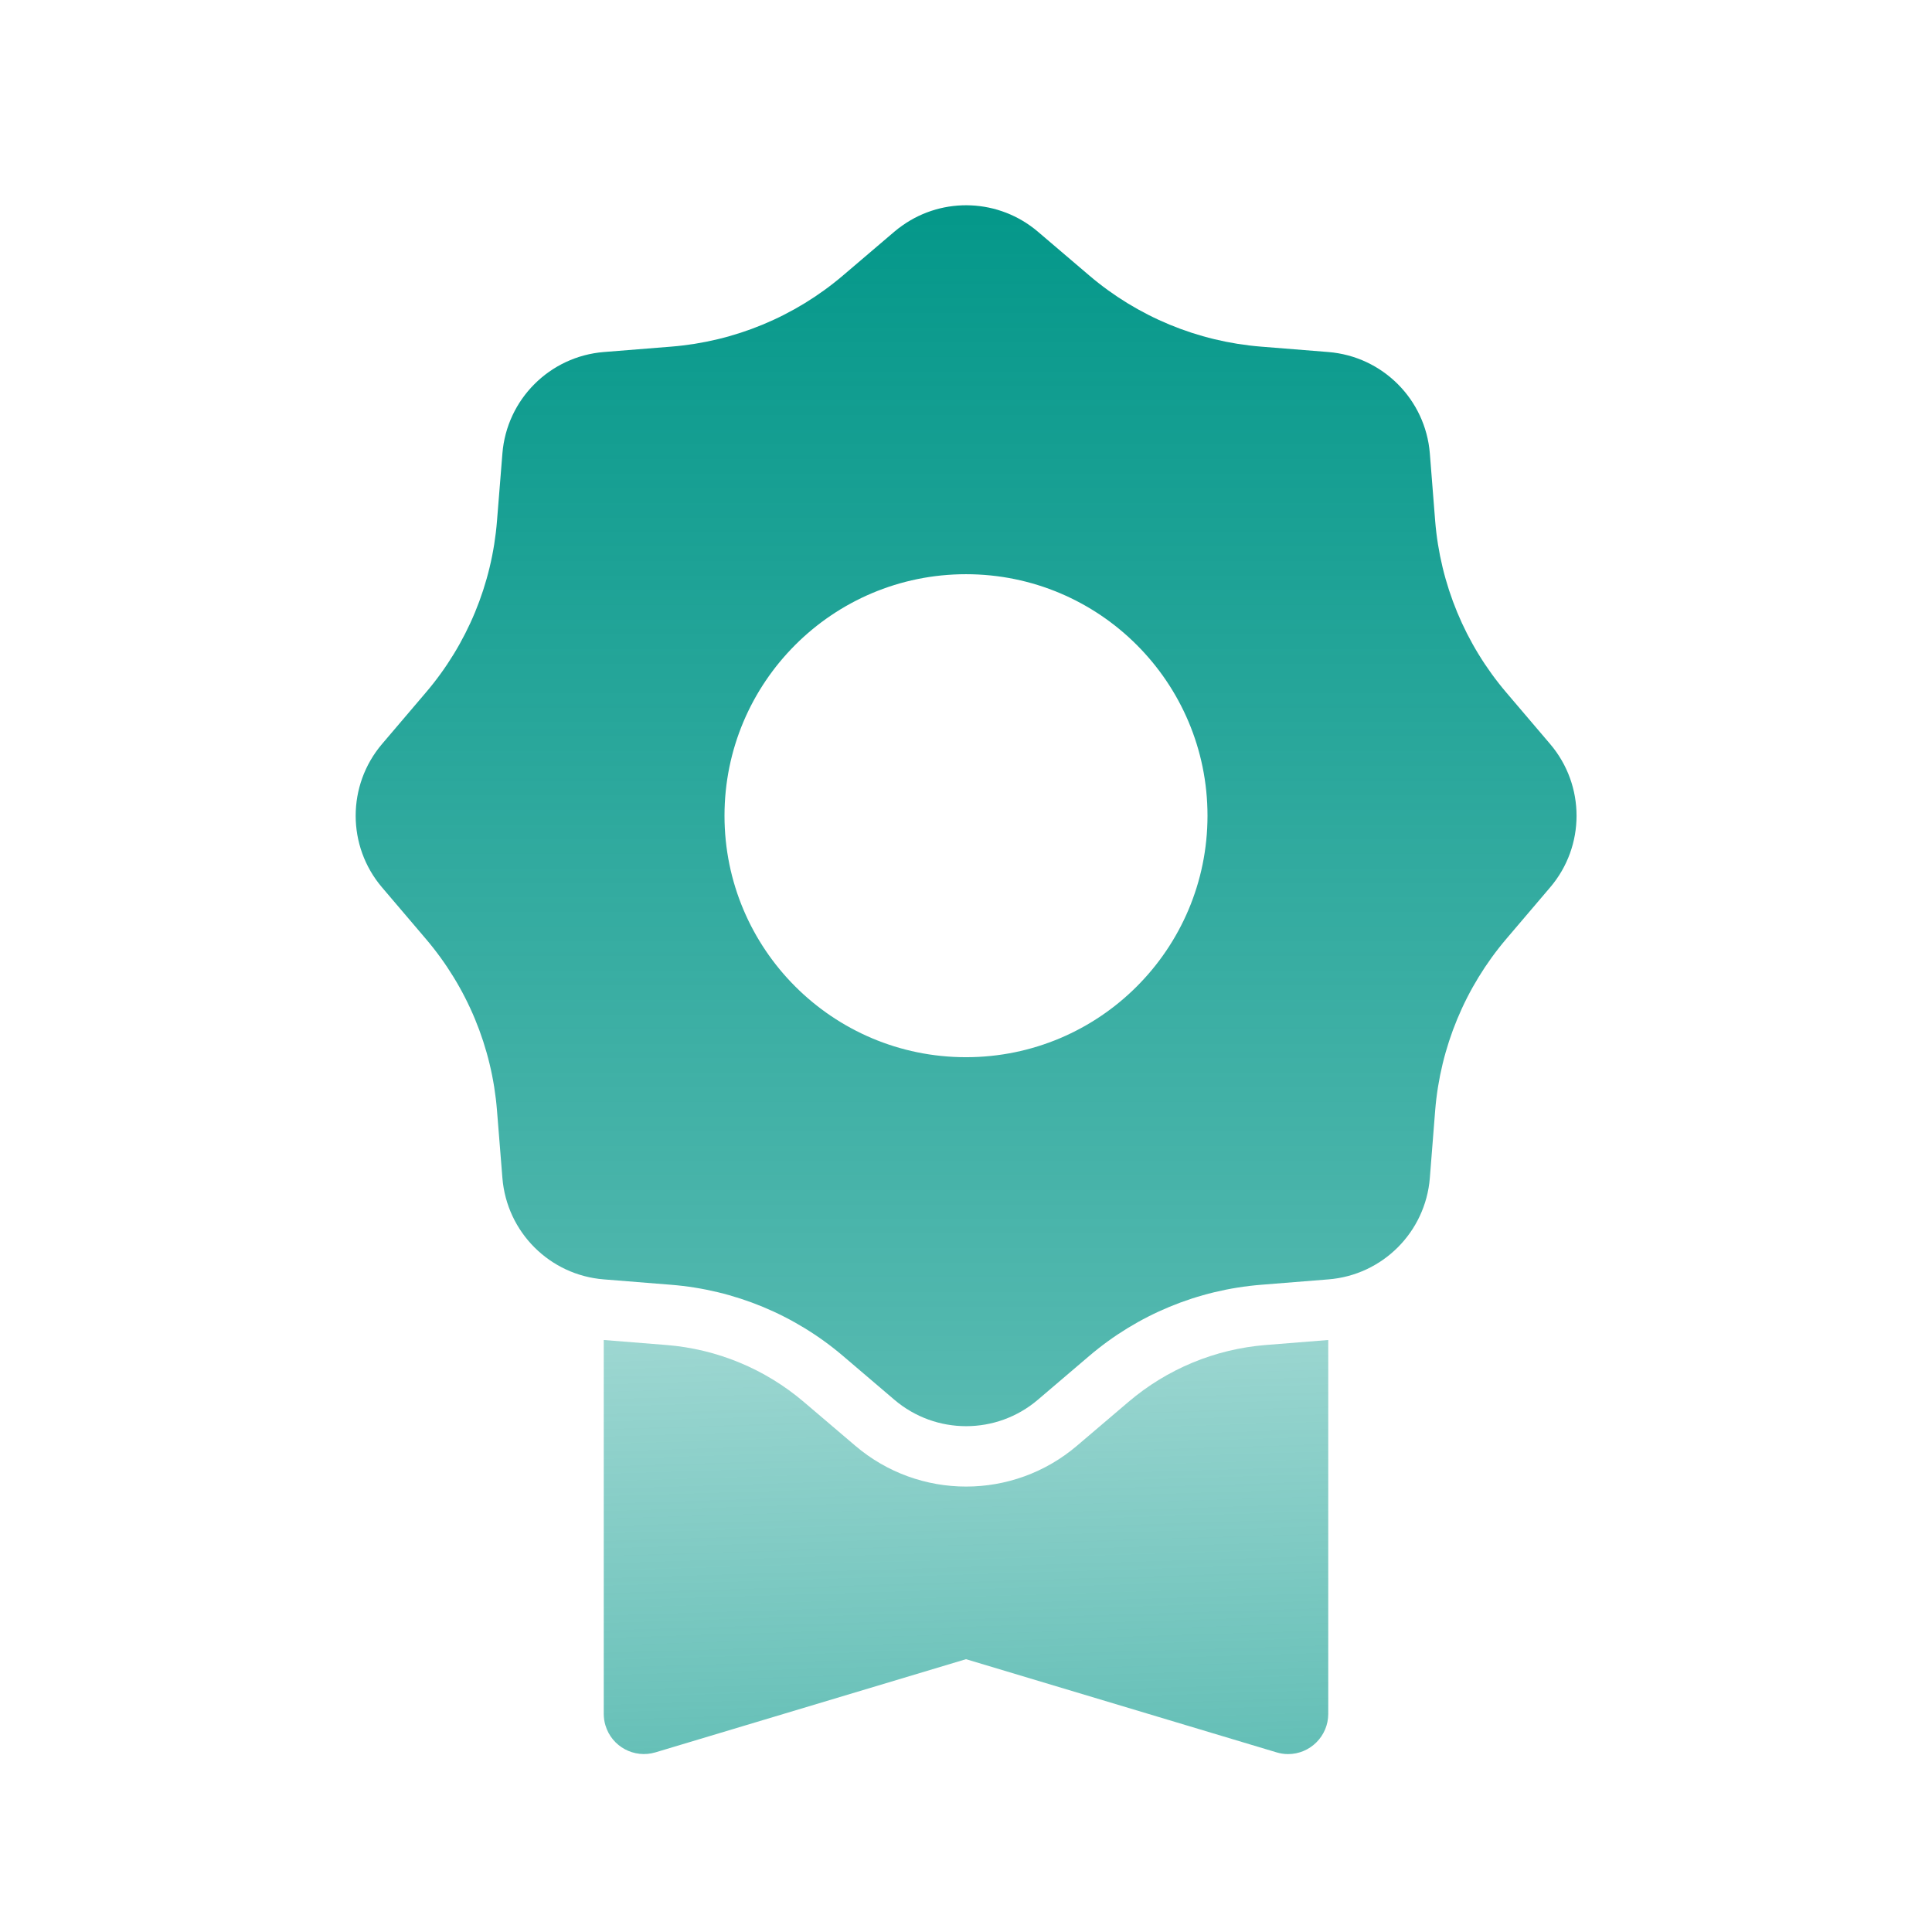
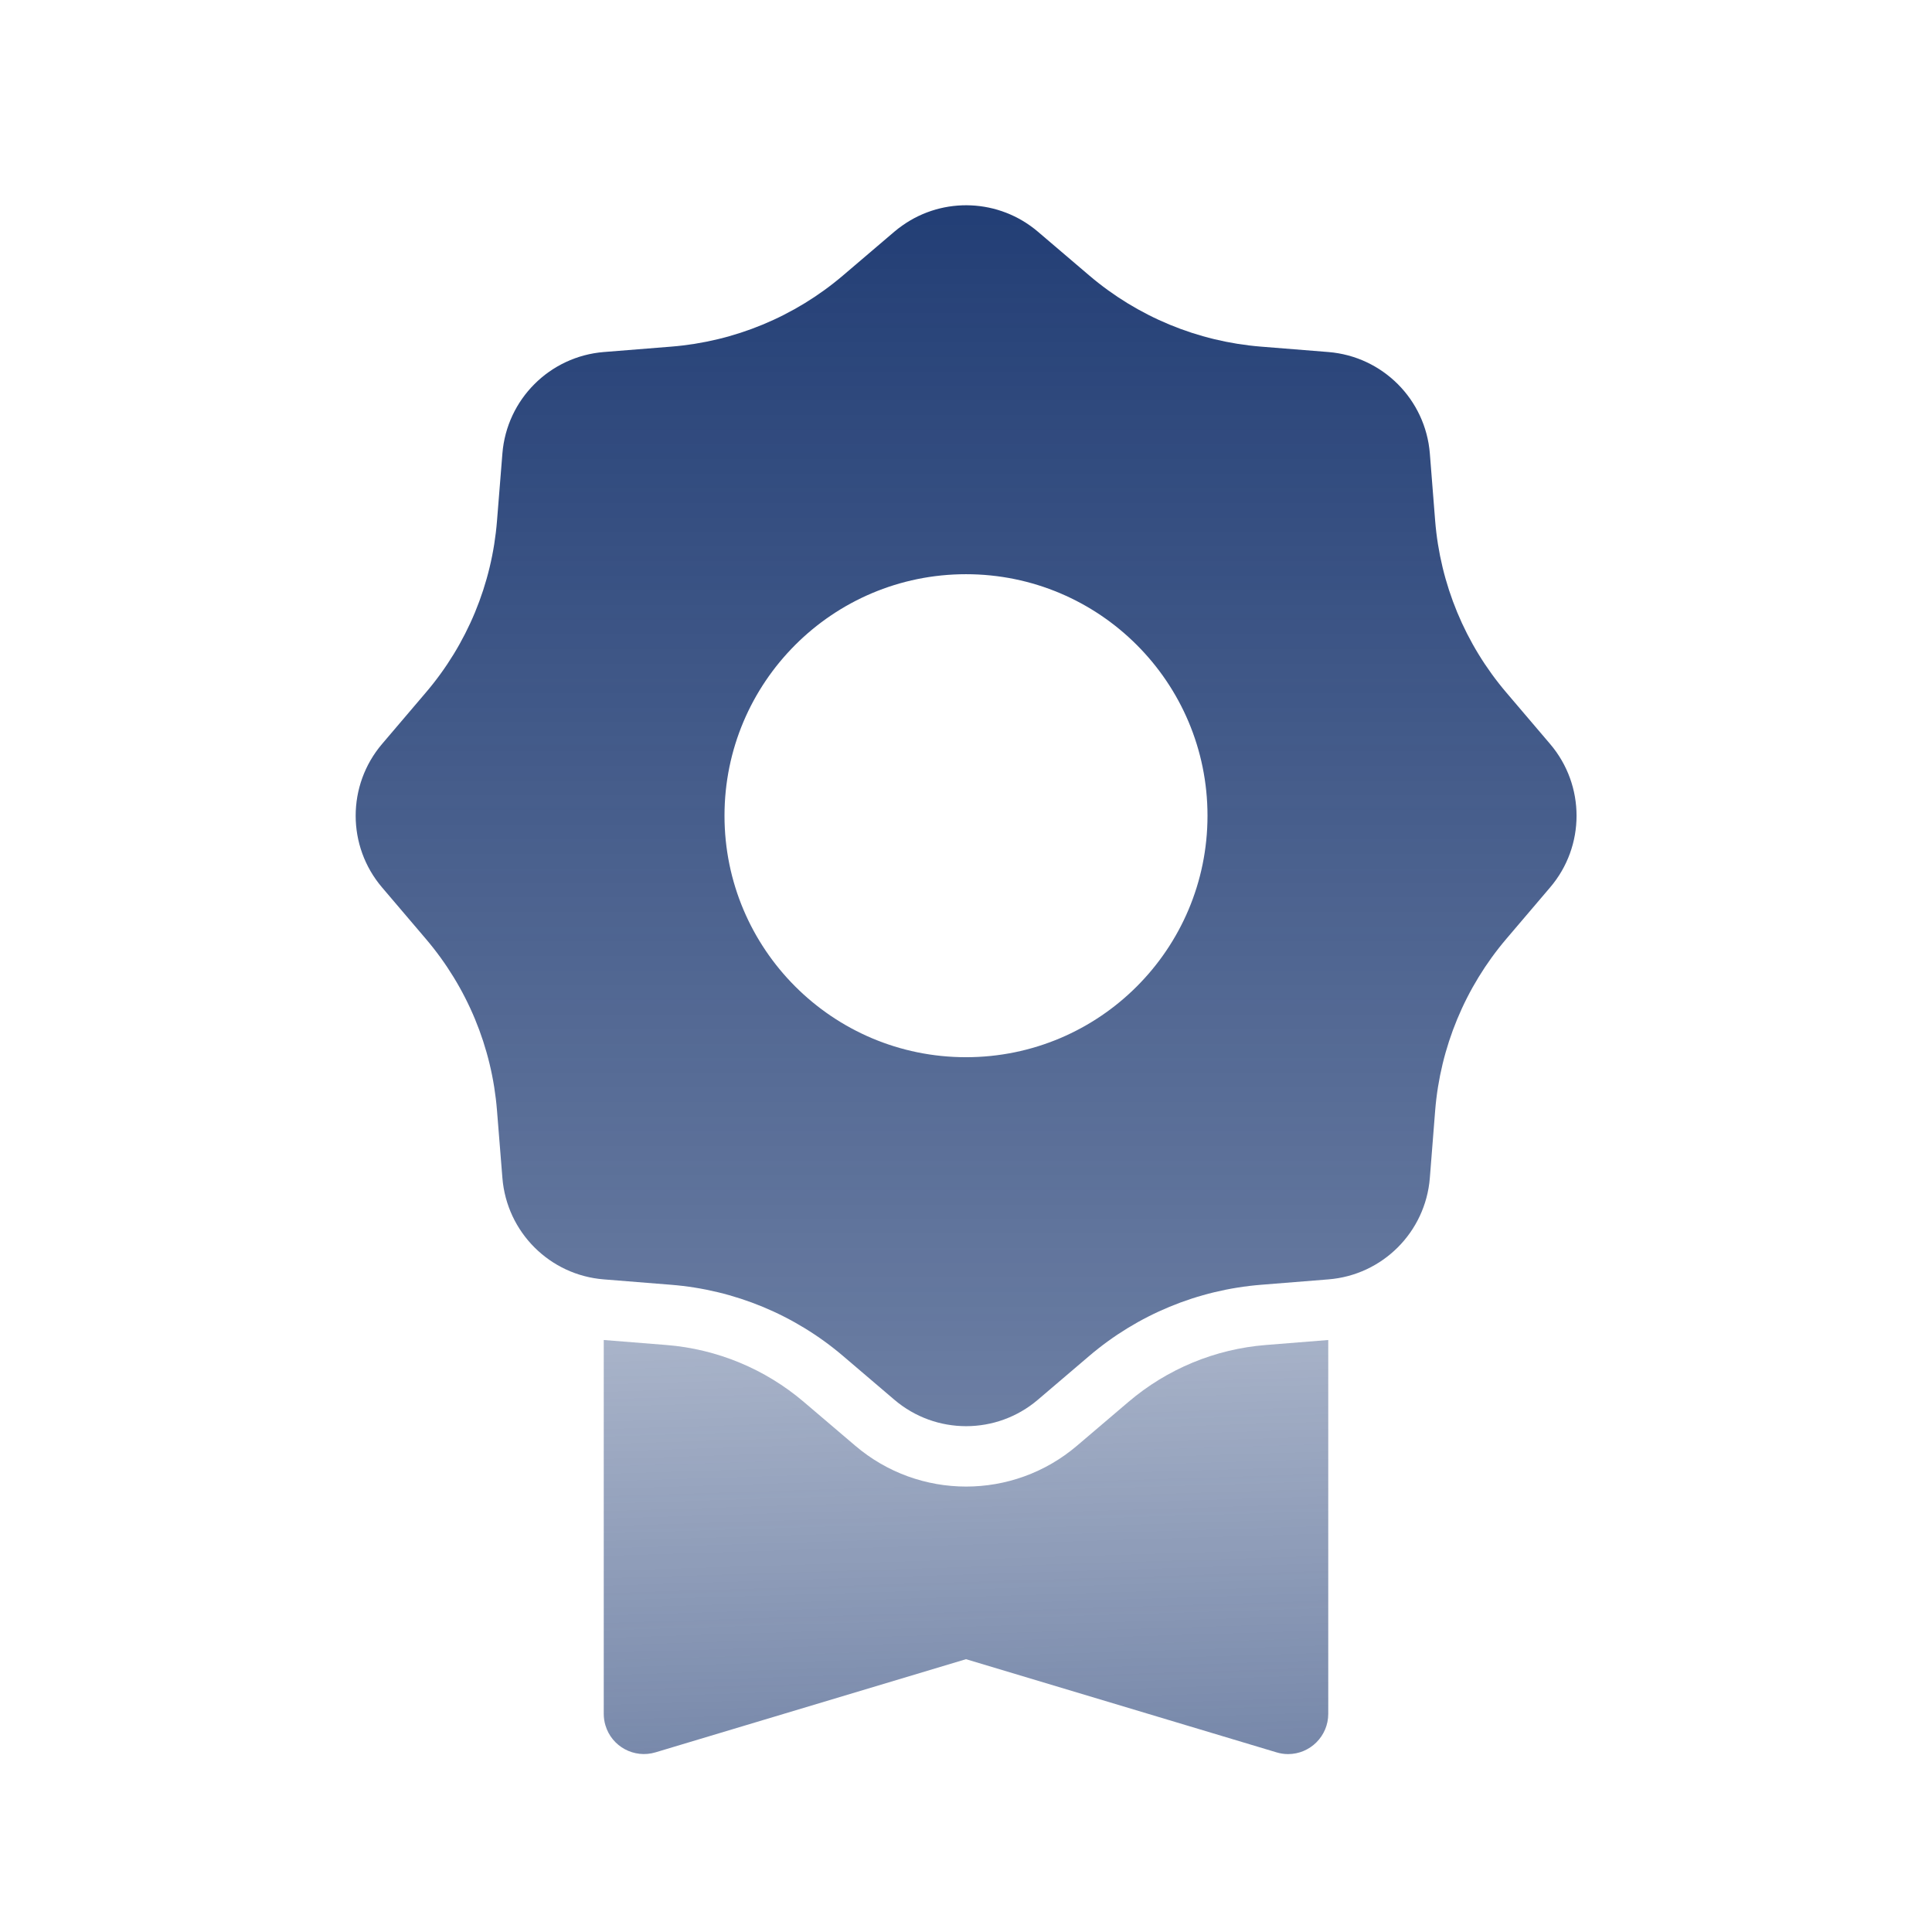
<svg xmlns="http://www.w3.org/2000/svg" width="24" height="24" viewBox="0 0 24 24" fill="none">
  <path fill-rule="evenodd" clip-rule="evenodd" d="M7.5 16.646V21.29C7.5 21.338 7.507 21.387 7.521 21.433C7.6 21.698 7.879 21.848 8.144 21.768L12 20.611L15.856 21.768C15.903 21.782 15.951 21.79 16 21.79C16.276 21.79 16.5 21.566 16.5 21.29V16.646L15.725 16.708C15.095 16.758 14.498 17.006 14.018 17.415L13.379 17.959C12.585 18.636 11.418 18.636 10.624 17.959L9.985 17.415C9.505 17.006 8.907 16.758 8.278 16.708L7.5 16.646Z" fill="url(#paint0_linear_10080_34787)" />
  <path fill-rule="evenodd" clip-rule="evenodd" d="M11.213 2.799C11.72 2.442 12.412 2.469 12.893 2.878L13.531 3.422C14.132 3.934 14.878 4.243 15.665 4.306L16.501 4.373C17.174 4.427 17.708 4.961 17.762 5.633L17.828 6.469C17.891 7.256 18.201 8.003 18.712 8.603L19.256 9.242C19.694 9.756 19.694 10.511 19.256 11.024L18.712 11.663C18.201 12.264 17.891 13.01 17.828 13.797L17.762 14.633C17.708 15.306 17.174 15.84 16.501 15.893L15.665 15.96C14.878 16.023 14.132 16.332 13.531 16.844L12.893 17.388C12.379 17.826 11.624 17.826 11.11 17.388L10.472 16.844C9.871 16.332 9.124 16.023 8.338 15.96L7.501 15.893C6.829 15.84 6.295 15.306 6.241 14.633L6.174 13.797C6.112 13.01 5.802 12.264 5.29 11.663L4.726 12.144L5.29 11.663L4.746 11.024C4.309 10.511 4.309 9.756 4.746 9.242L5.29 8.603C5.802 8.003 6.112 7.256 6.174 6.469L6.241 5.633C6.295 4.961 6.829 4.427 7.501 4.373L8.338 4.306C9.124 4.243 9.871 3.934 10.472 3.422L11.11 2.878C11.143 2.85 11.178 2.823 11.213 2.799ZM15 10.133C15 11.79 13.657 13.133 12 13.133C10.343 13.133 9 11.79 9 10.133C9 8.476 10.343 7.133 12 7.133C13.657 7.133 15 8.476 15 10.133Z" fill="url(#paint1_linear_10080_34787)" />
  <defs>
    <linearGradient id="paint0_linear_10080_34787" x1="12.312" y1="13.133" x2="12.604" y2="22.567" gradientUnits="userSpaceOnUse">
-       <stop stop-color="#009688" stop-opacity="0.24" />
-       <stop offset="1" stop-color="#009688" stop-opacity="0.64" />
+       <stop stop-color="#1F3B73" stop-opacity="0.24" />
+       <stop offset="1" stop-color="#1F3B73" stop-opacity="0.64" />
    </linearGradient>
    <linearGradient id="paint1_linear_10080_34787" x1="12.001" y1="1.8" x2="12.001" y2="18.466" gradientUnits="userSpaceOnUse">
-       <stop stop-color="#009688" />
-       <stop offset="1" stop-color="#009688" stop-opacity="0.64" />
+       <stop stop-color="#1F3B73" />
+       <stop offset="1" stop-color="#1F3B73" stop-opacity="0.64" />
    </linearGradient>
  </defs>
</svg>
